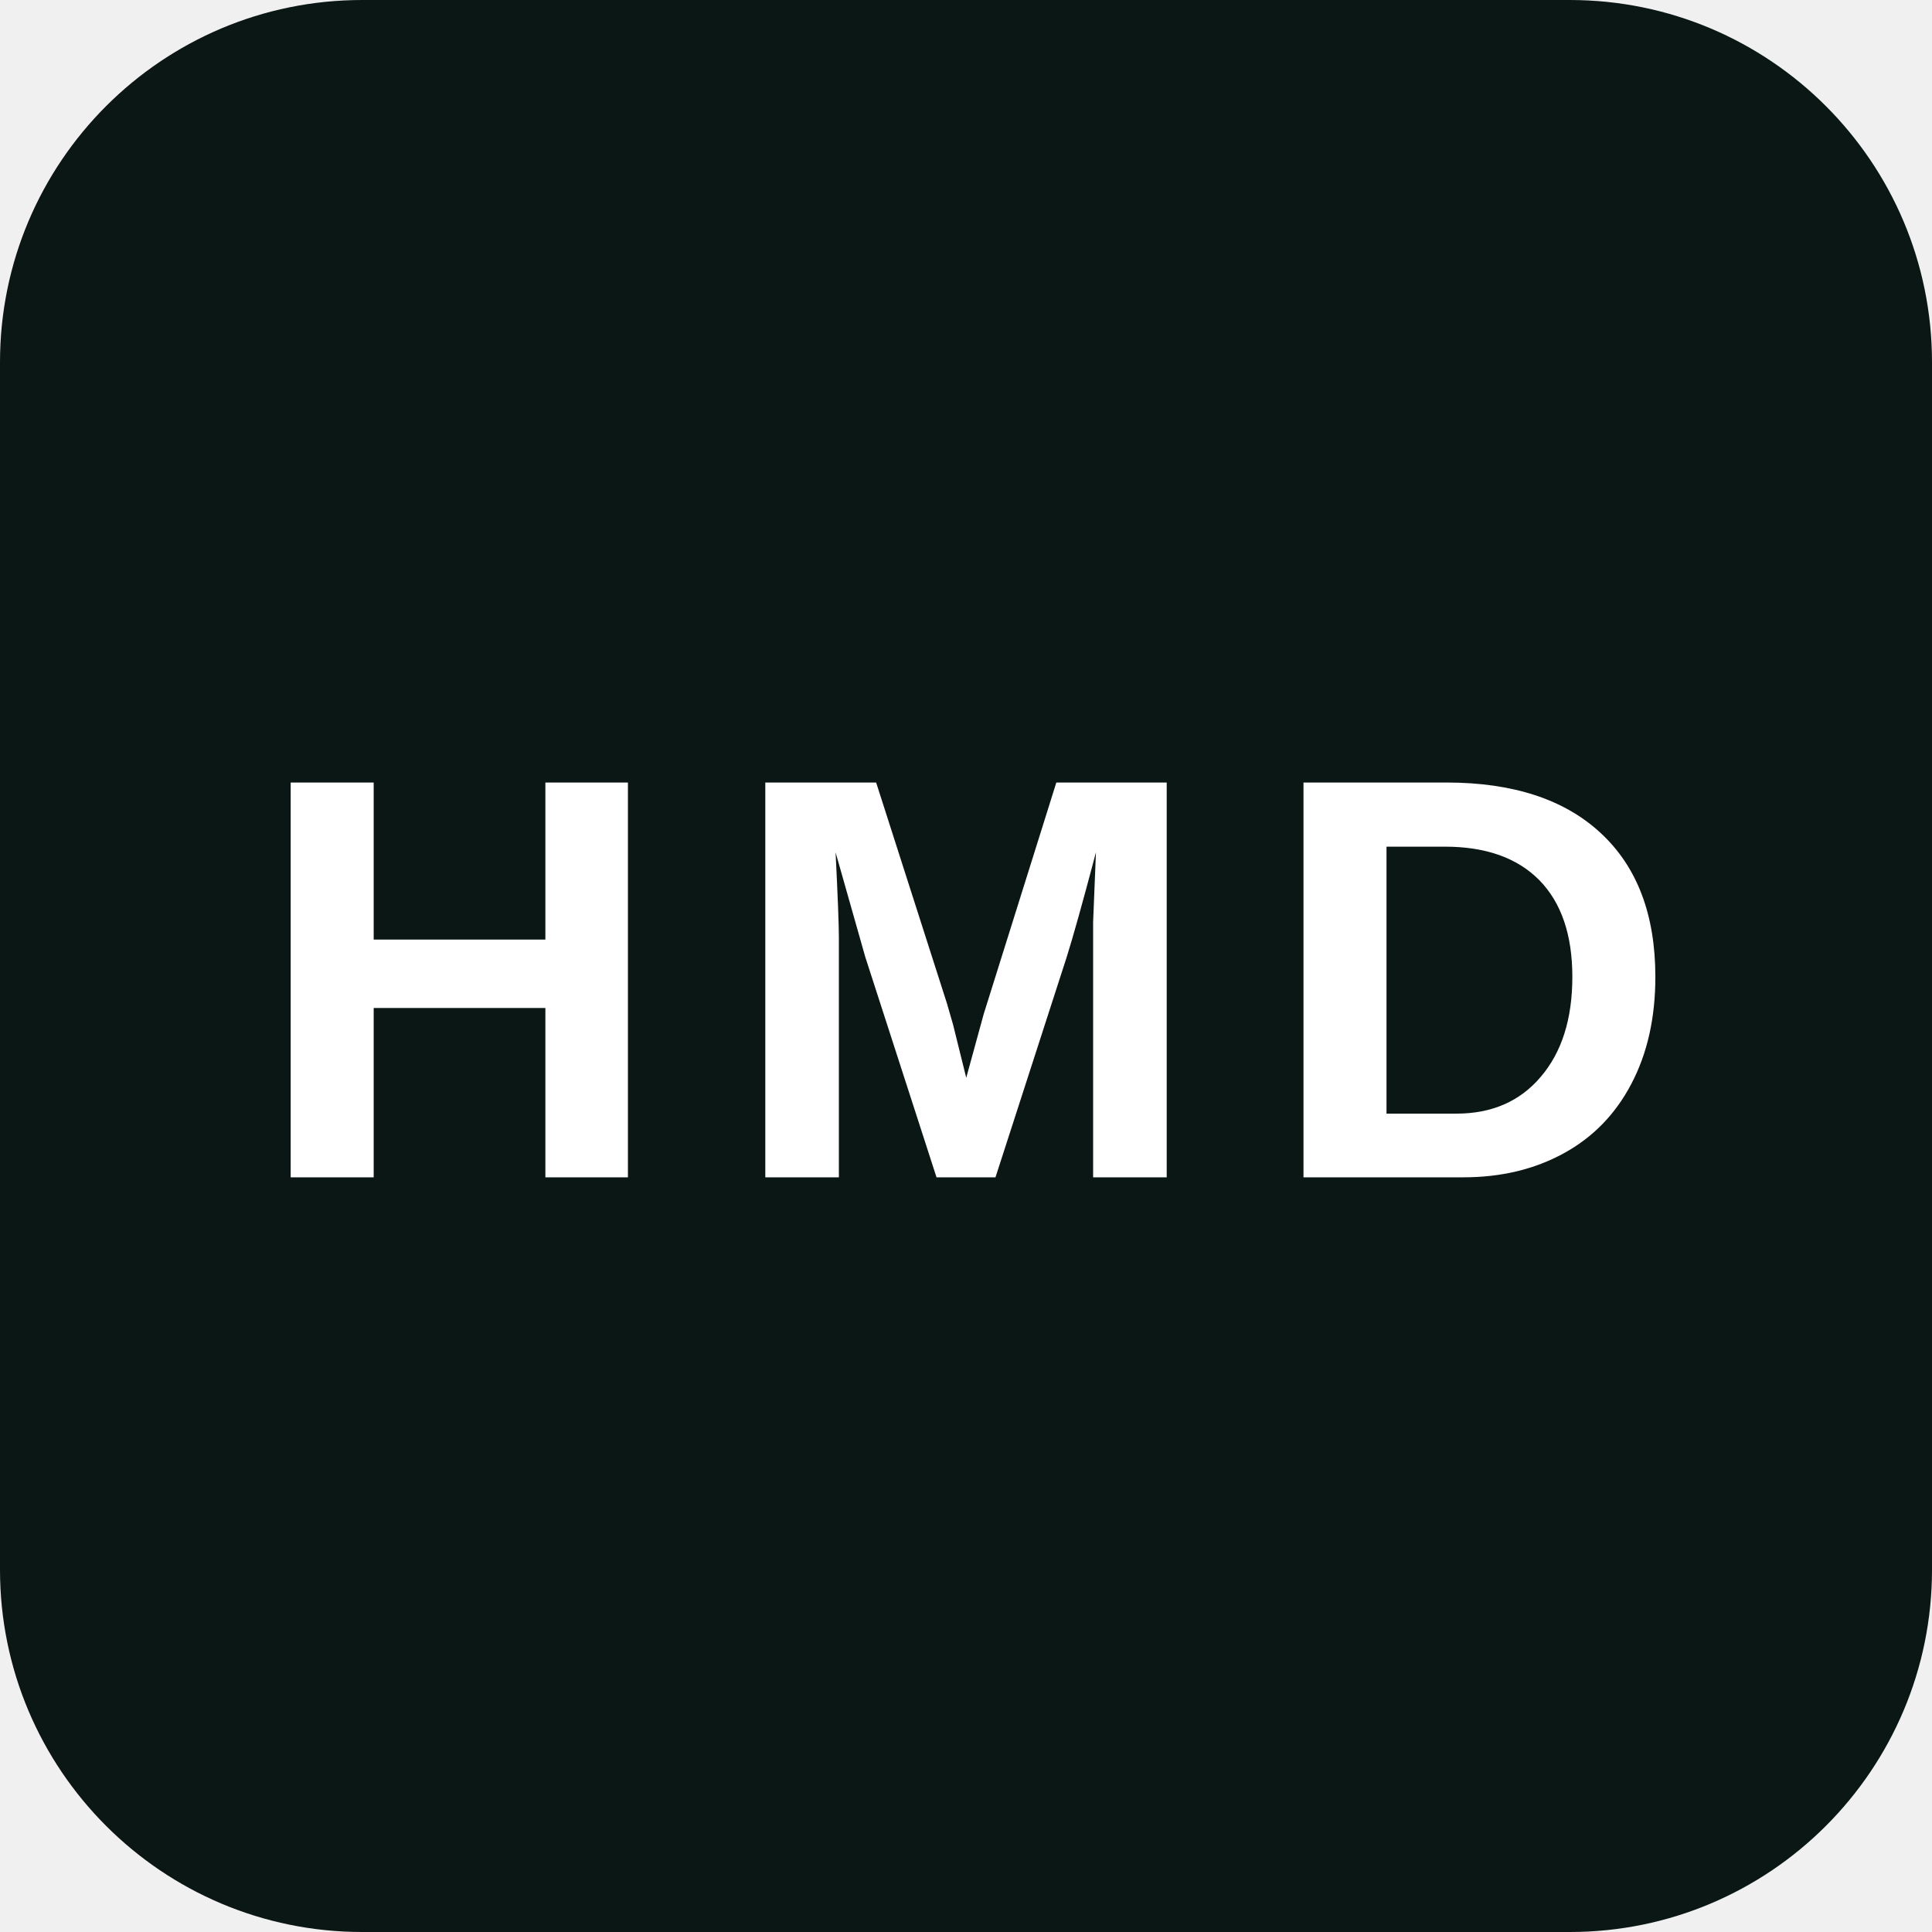
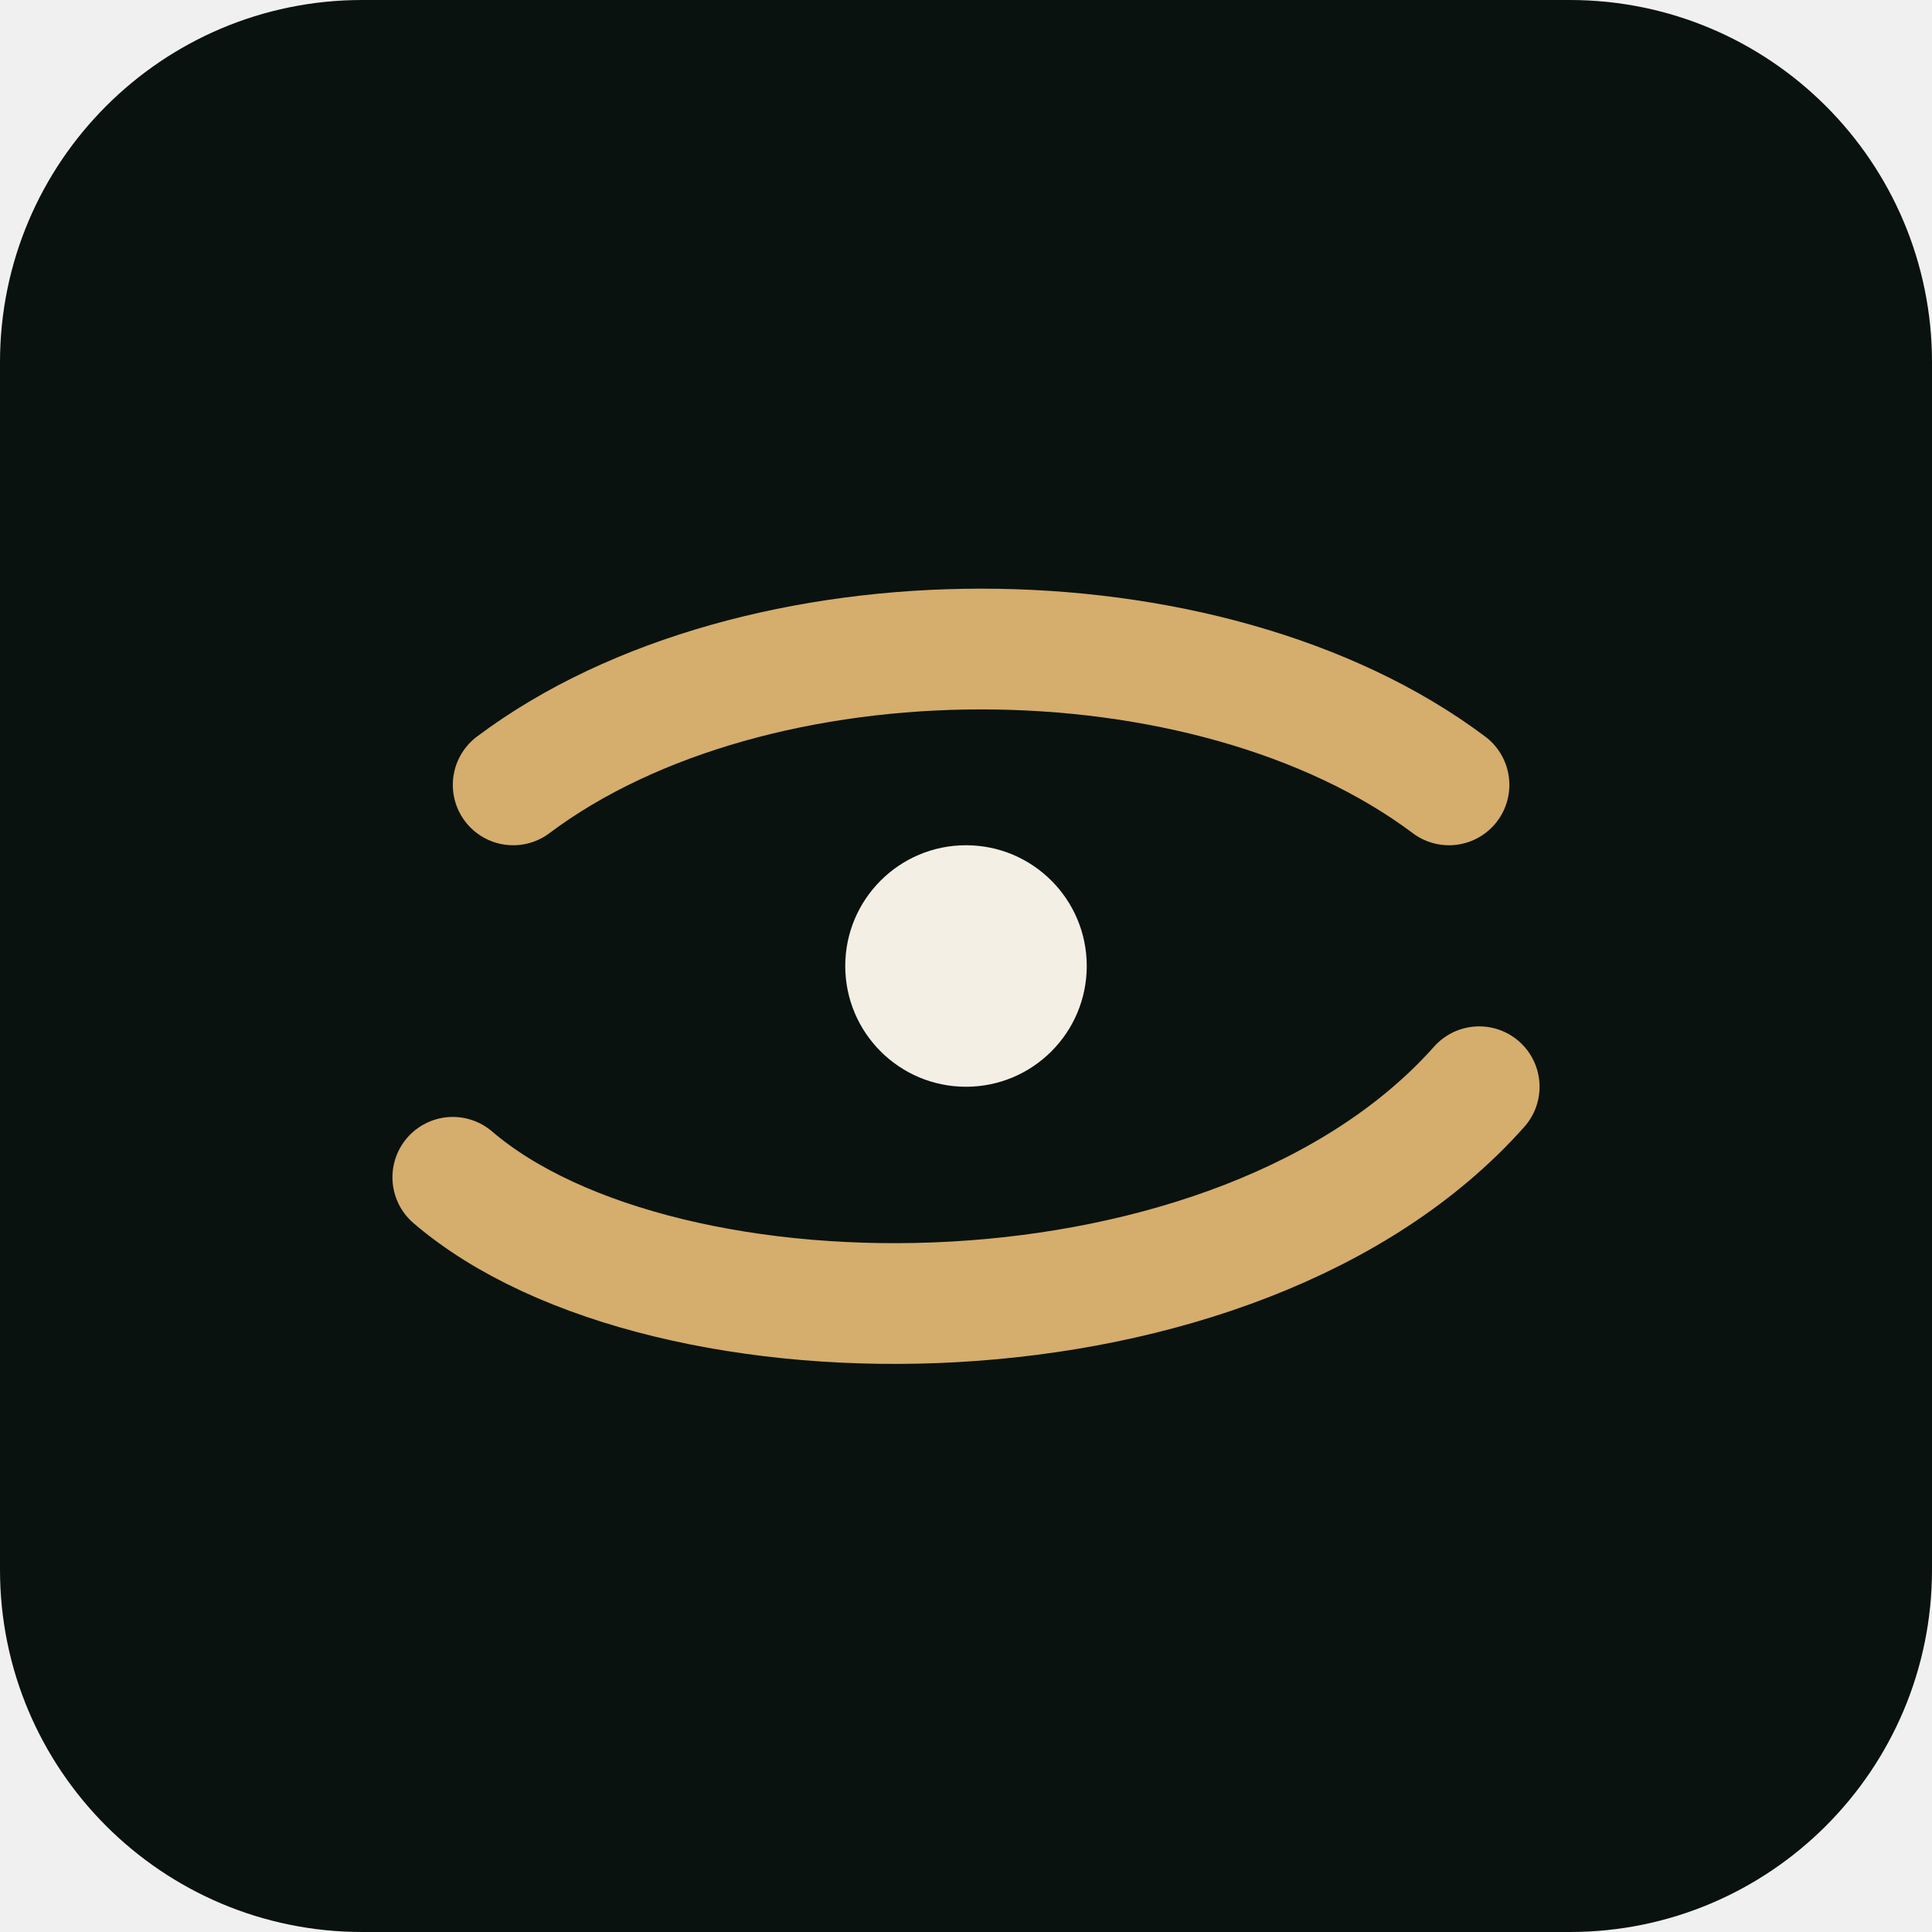
<svg xmlns="http://www.w3.org/2000/svg" viewBox="0 0 64 64">
-   <rect width="64" height="64" rx="12" fill="#0b1714" />
-   <text x="32" y="39" text-anchor="middle" font-family="Arial, sans-serif" font-weight="700" font-size="19" letter-spacing="2" fill="#ffffff">HMD</text>
+   <rect width="64" height="64" rx="12" fill="#09120f" />
+   <path d="M15 39c7 6 26 6 34-3M17 26c8-6 23-6 31 0" fill="none" stroke="#d5ad6d" stroke-width="4" stroke-linecap="round" />
+   <circle cx="32" cy="32" r="4" fill="#f4efe5" />
</svg>
